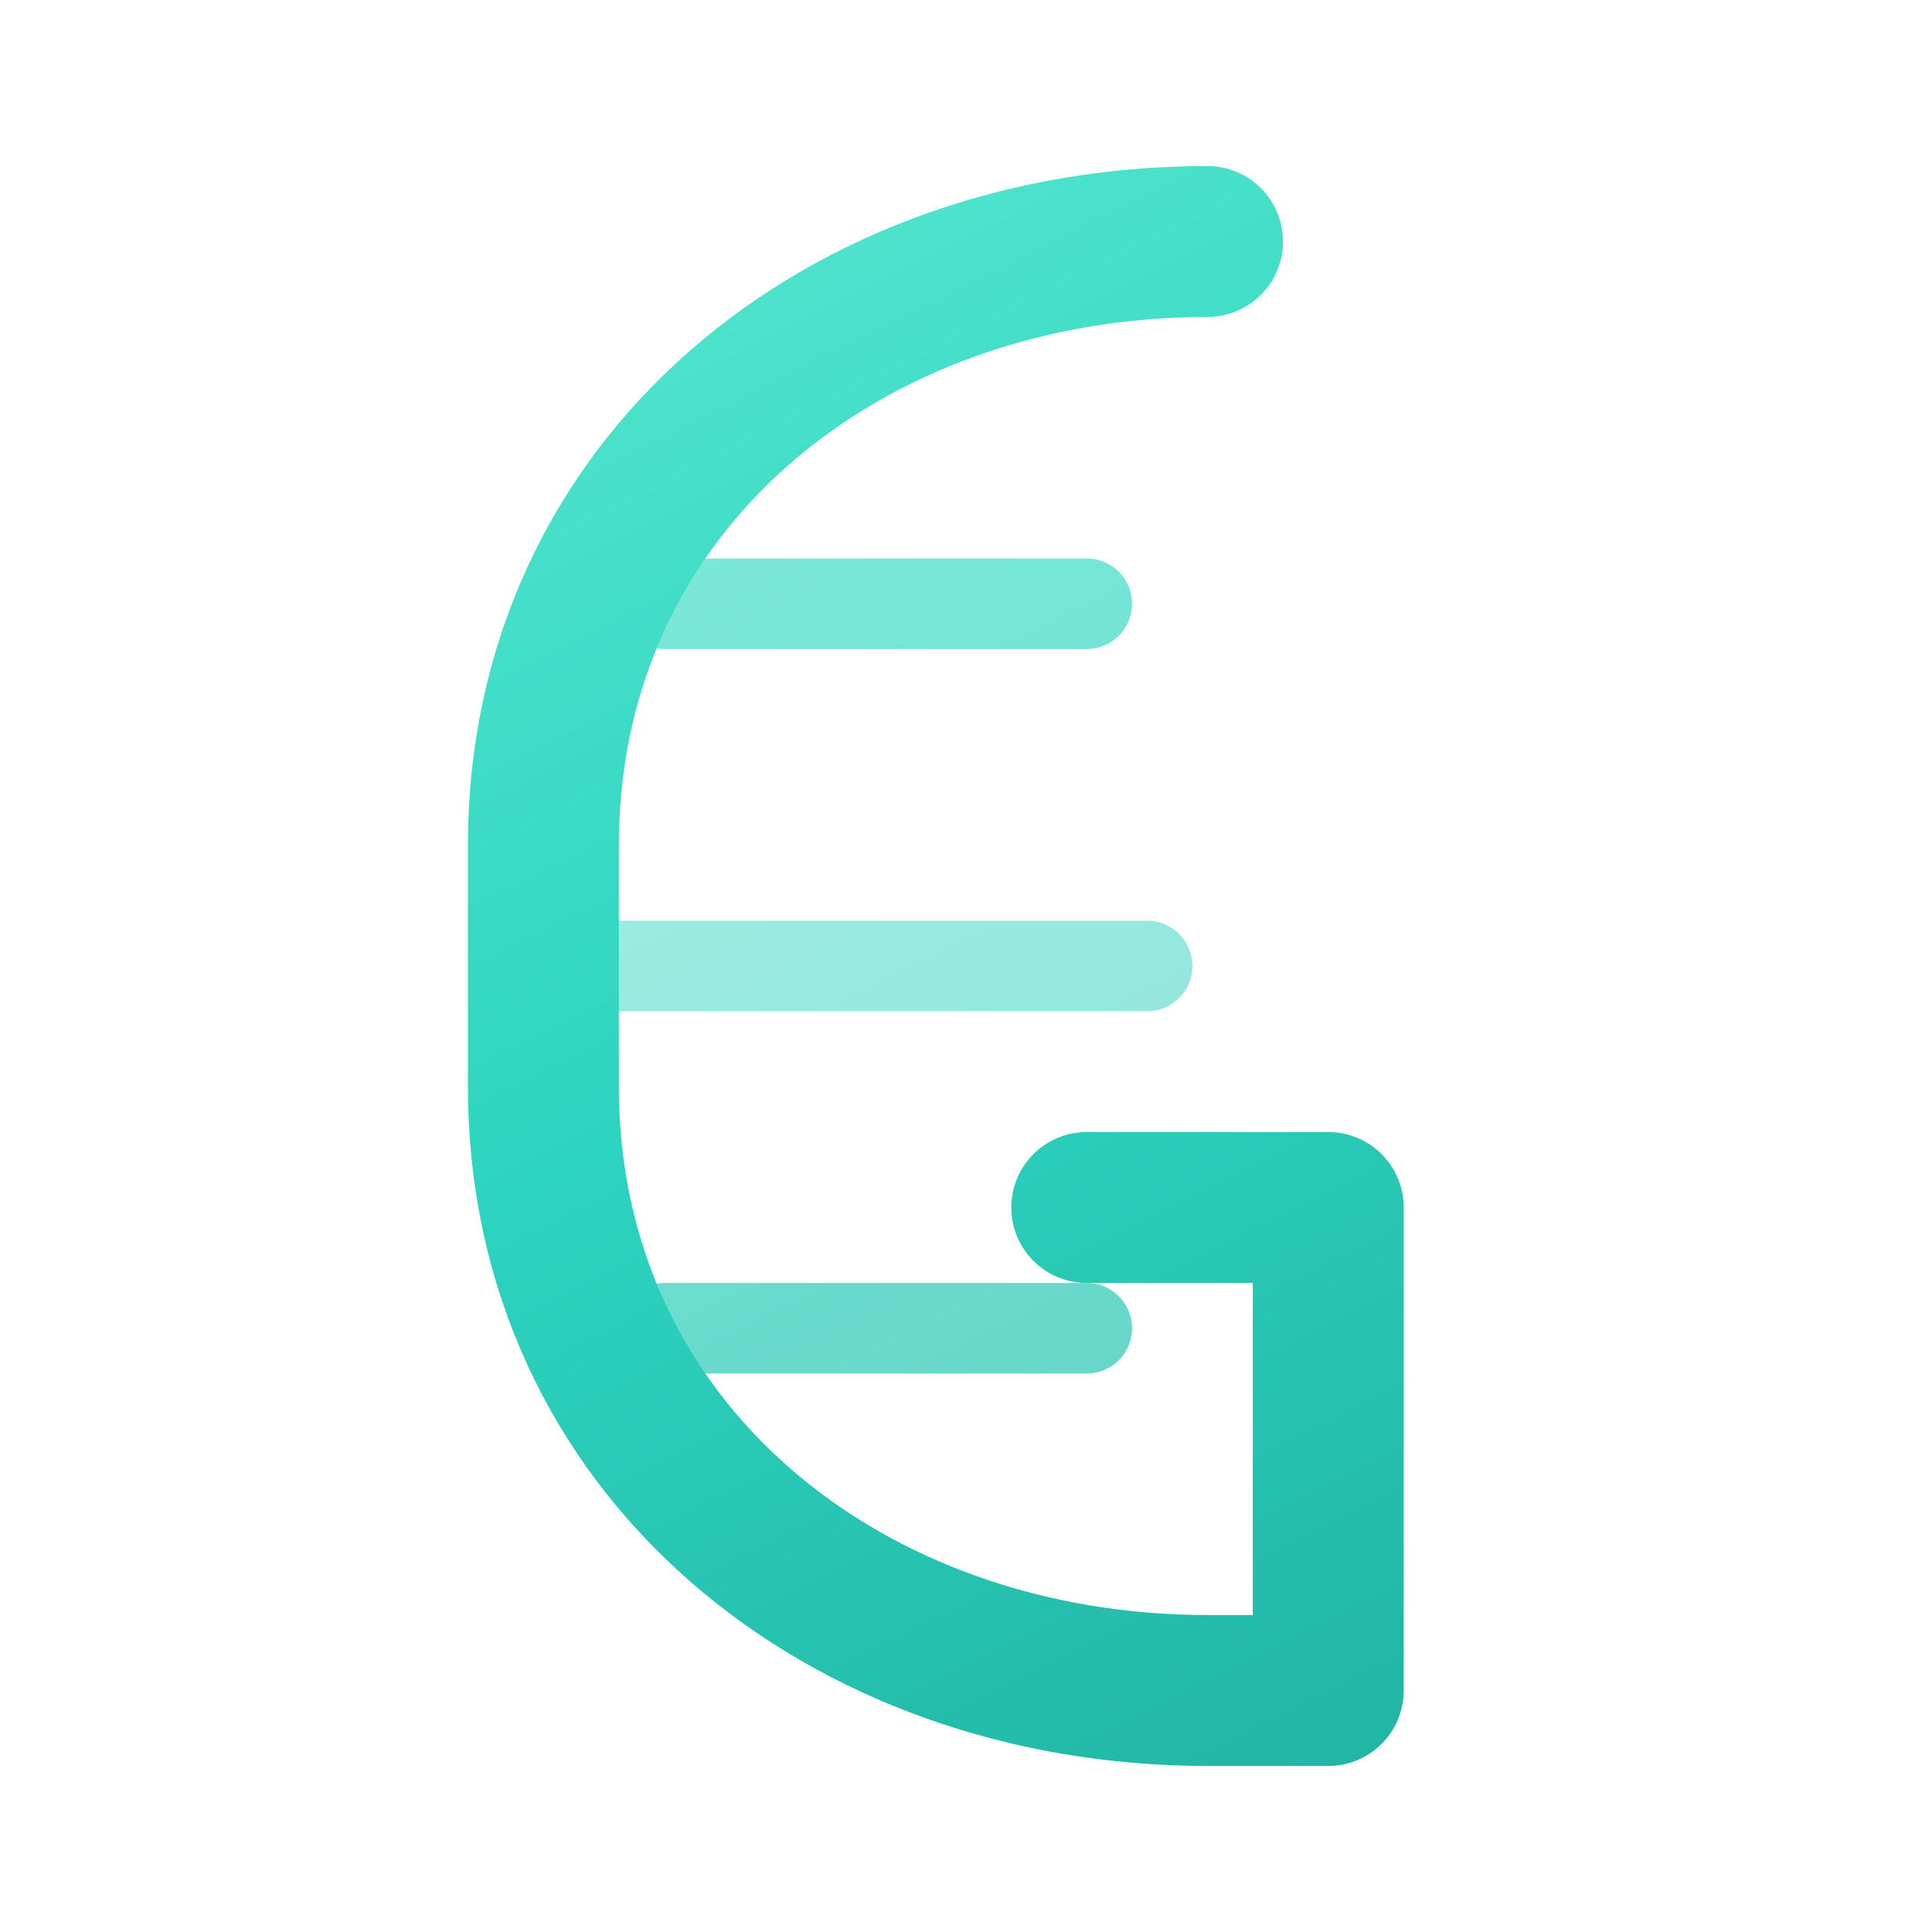
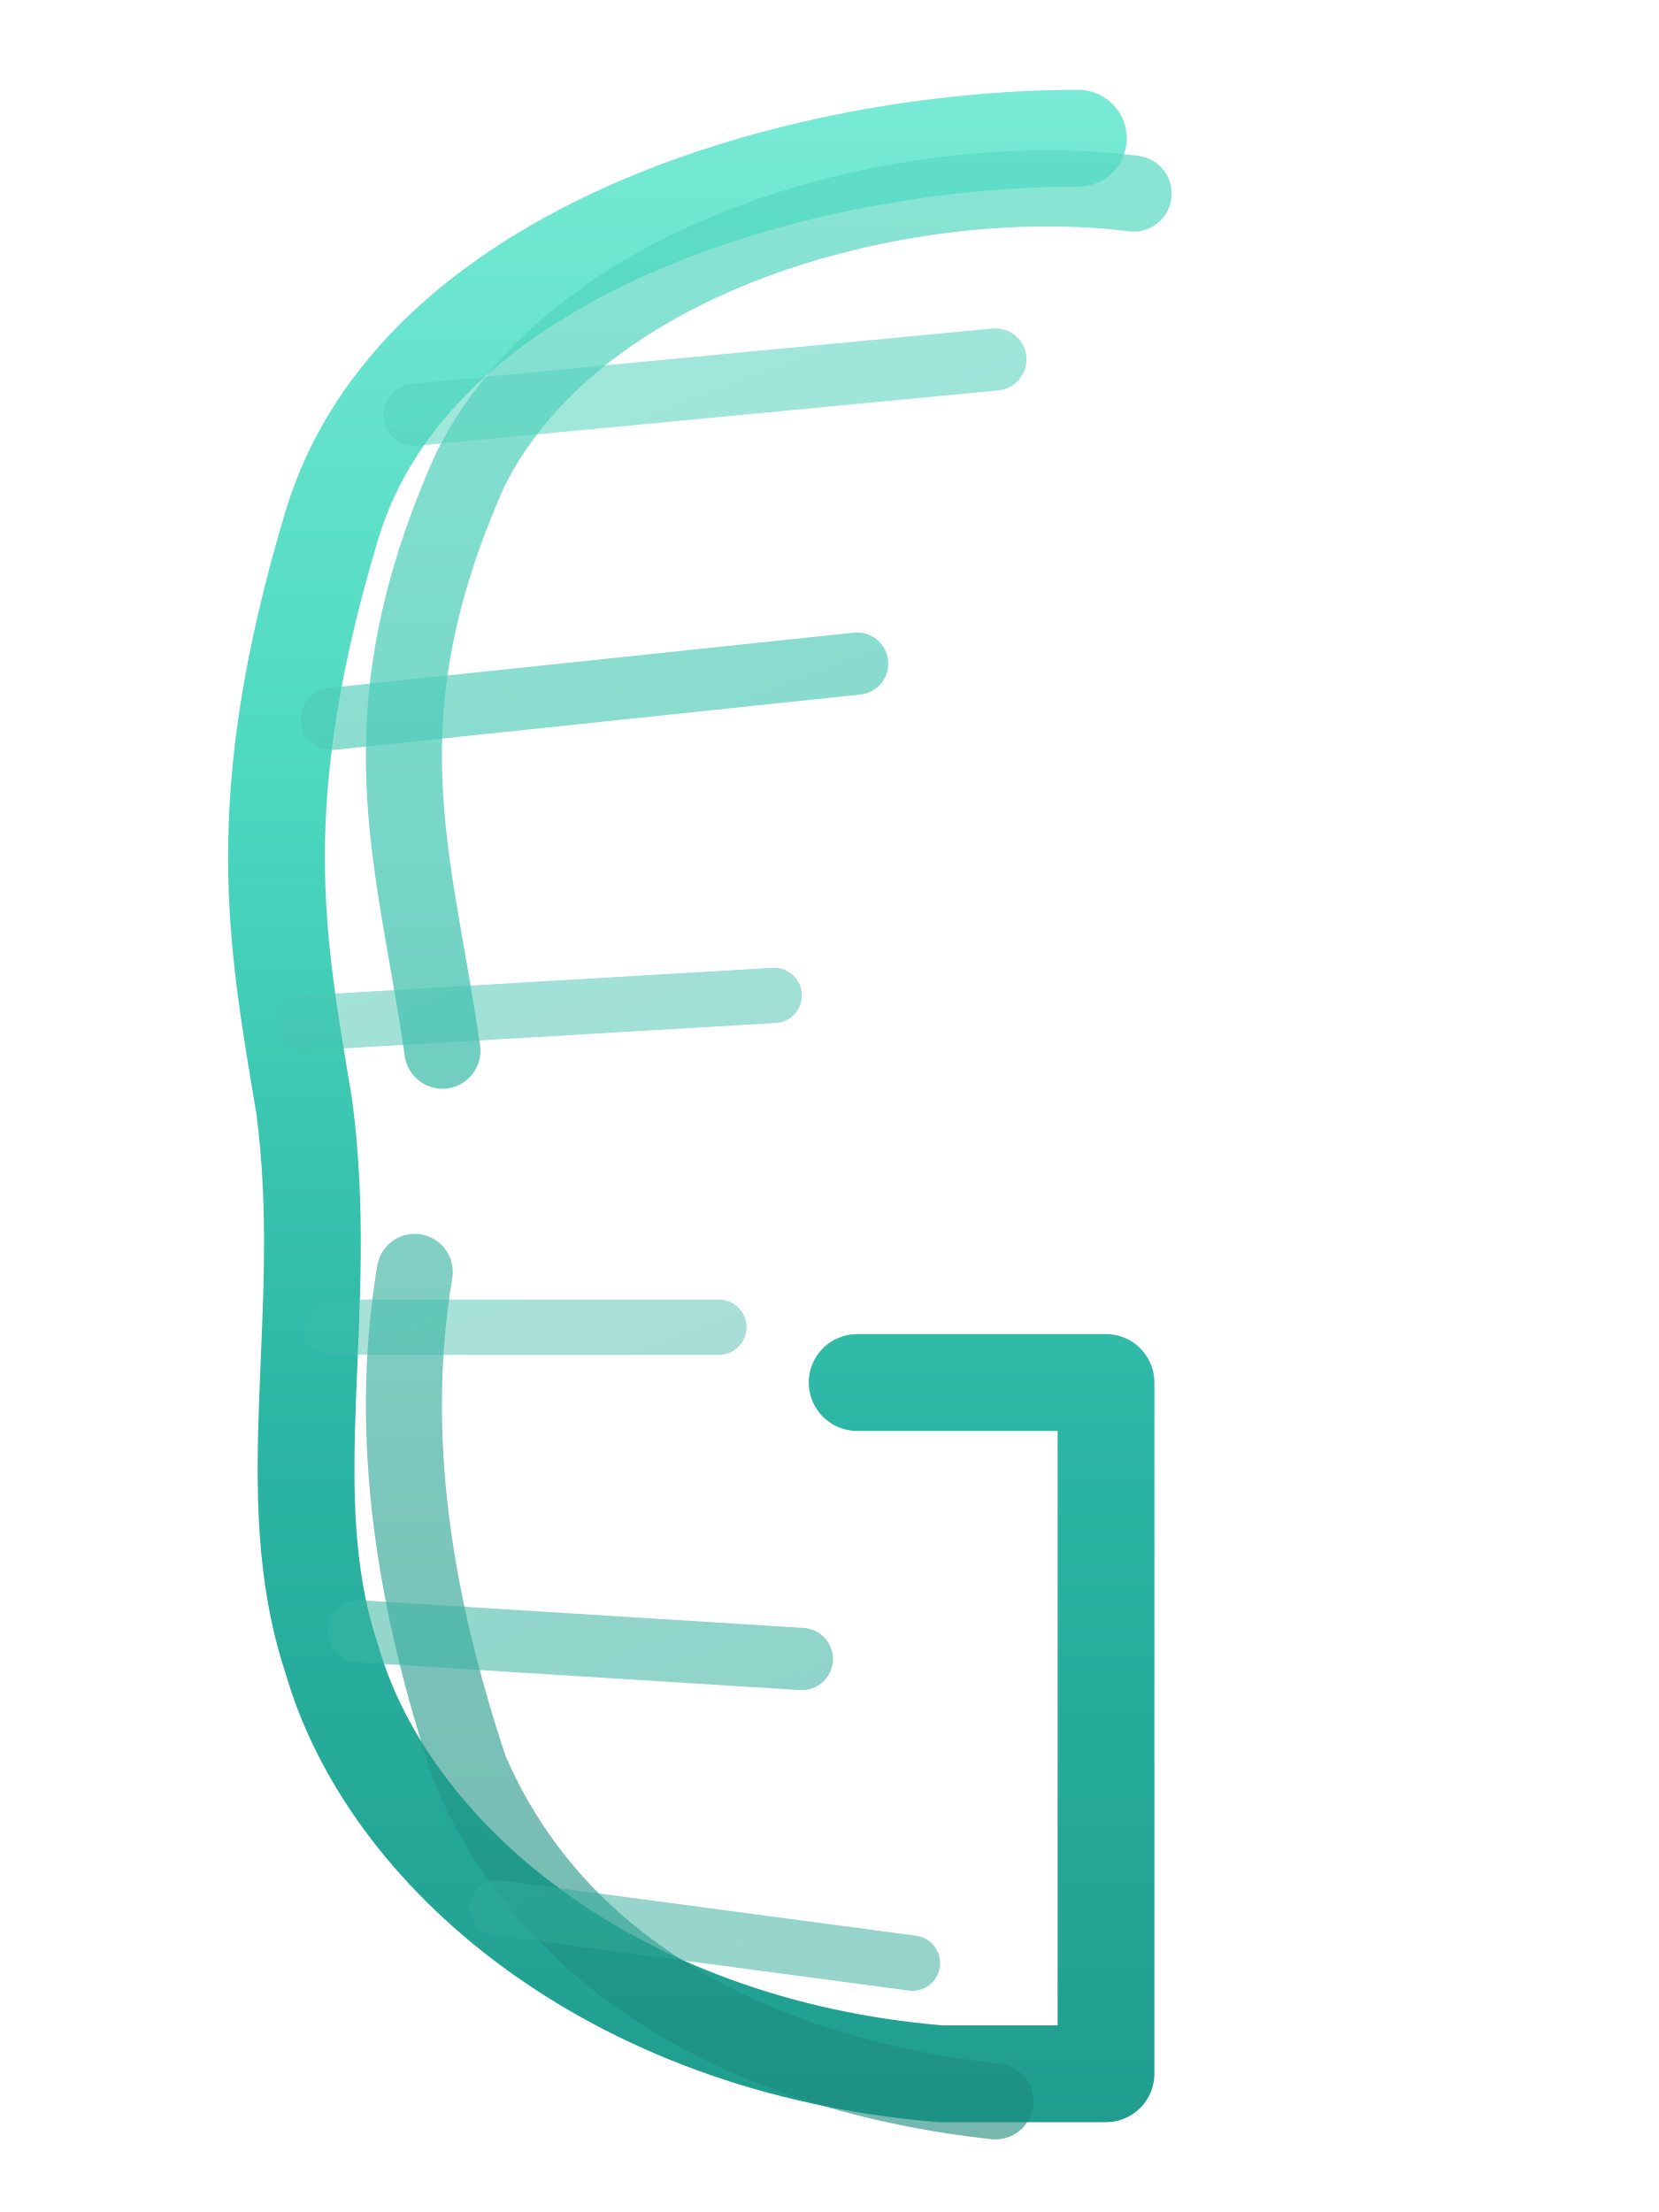
- <svg xmlns="http://www.w3.org/2000/svg" viewBox="0 0 64 64" fill="none">
+ <svg xmlns="http://www.w3.org/2000/svg" viewBox="0 0 120 160" fill="none">
  <defs>
-     <linearGradient id="dna-g" x1="16" y1="0" x2="48" y2="64" gradientUnits="userSpaceOnUse">
-       <stop offset="0%" stop-color="#5EEAD4" />
-       <stop offset="50%" stop-color="#2DD4BF" />
-       <stop offset="100%" stop-color="#1FAFA0" />
+     <linearGradient id="strand-a" x1="60" y1="0" x2="60" y2="160" gradientUnits="userSpaceOnUse">
+       <stop offset="0%" stop-color="#7EECD8" />
+       <stop offset="35%" stop-color="#4DD9C0" />
+       <stop offset="65%" stop-color="#2BB5A4" />
+       <stop offset="100%" stop-color="#1E9A8B" />
+     </linearGradient>
+     <linearGradient id="strand-b" x1="60" y1="0" x2="60" y2="160" gradientUnits="userSpaceOnUse">
+       <stop offset="0%" stop-color="#5EDDC8" />
+       <stop offset="40%" stop-color="#3BC4AE" />
+       <stop offset="70%" stop-color="#239E8E" />
+       <stop offset="100%" stop-color="#1A857A" />
+     </linearGradient>
+     <linearGradient id="rung-g" x1="30" y1="0" x2="90" y2="160" gradientUnits="userSpaceOnUse">
+       <stop offset="0%" stop-color="#5EDDC8" />
+       <stop offset="100%" stop-color="#239E8E" />
    </linearGradient>
  </defs>
-   <path d="M40 8C28 8 18 16 18 28L18 36C18 48 28 56 40 56L44 56L44 40L36 40" stroke="url(#dna-g)" stroke-width="5" stroke-linecap="round" stroke-linejoin="round" fill="none" />
-   <line x1="22" y1="20" x2="36" y2="20" stroke="url(#dna-g)" stroke-width="3" stroke-linecap="round" opacity="0.7" />
-   <line x1="20" y1="32" x2="38" y2="32" stroke="url(#dna-g)" stroke-width="3" stroke-linecap="round" opacity="0.5" />
-   <line x1="22" y1="44" x2="36" y2="44" stroke="url(#dna-g)" stroke-width="3" stroke-linecap="round" opacity="0.7" />
+   <path d="     M78 10 C58 10, 30 18, 24 38     C18 58, 20 68, 22 80     C24 95, 20 108, 24 120     C28 134, 44 148, 68 150     L80 150     L80 100     L62 100   " stroke="url(#strand-a)" stroke-width="7" stroke-linecap="round" stroke-linejoin="round" fill="none" />
+   <path d="     M82 14 C66 12, 42 18, 34 34     C26 52, 30 62, 32 76   " stroke="url(#strand-b)" stroke-width="5.5" stroke-linecap="round" fill="none" opacity="0.7" />
+   <path d="     M30 92 C28 104, 30 116, 34 128     C40 142, 54 150, 72 152   " stroke="url(#strand-b)" stroke-width="5.5" stroke-linecap="round" fill="none" opacity="0.6" />
+   <line x1="30" y1="30" x2="72" y2="26" stroke="url(#rung-g)" stroke-width="4.5" stroke-linecap="round" opacity="0.55" />
+   <line x1="24" y1="52" x2="62" y2="48" stroke="url(#rung-g)" stroke-width="4.5" stroke-linecap="round" opacity="0.65" />
+   <line x1="22" y1="74" x2="56" y2="72" stroke="url(#rung-g)" stroke-width="4" stroke-linecap="round" opacity="0.5" />
+   <line x1="24" y1="96" x2="52" y2="96" stroke="url(#rung-g)" stroke-width="4" stroke-linecap="round" opacity="0.45" />
+   <line x1="26" y1="118" x2="58" y2="120" stroke="url(#rung-g)" stroke-width="4.5" stroke-linecap="round" opacity="0.55" />
+   <line x1="36" y1="138" x2="66" y2="142" stroke="url(#rung-g)" stroke-width="4" stroke-linecap="round" opacity="0.5" />
</svg>
